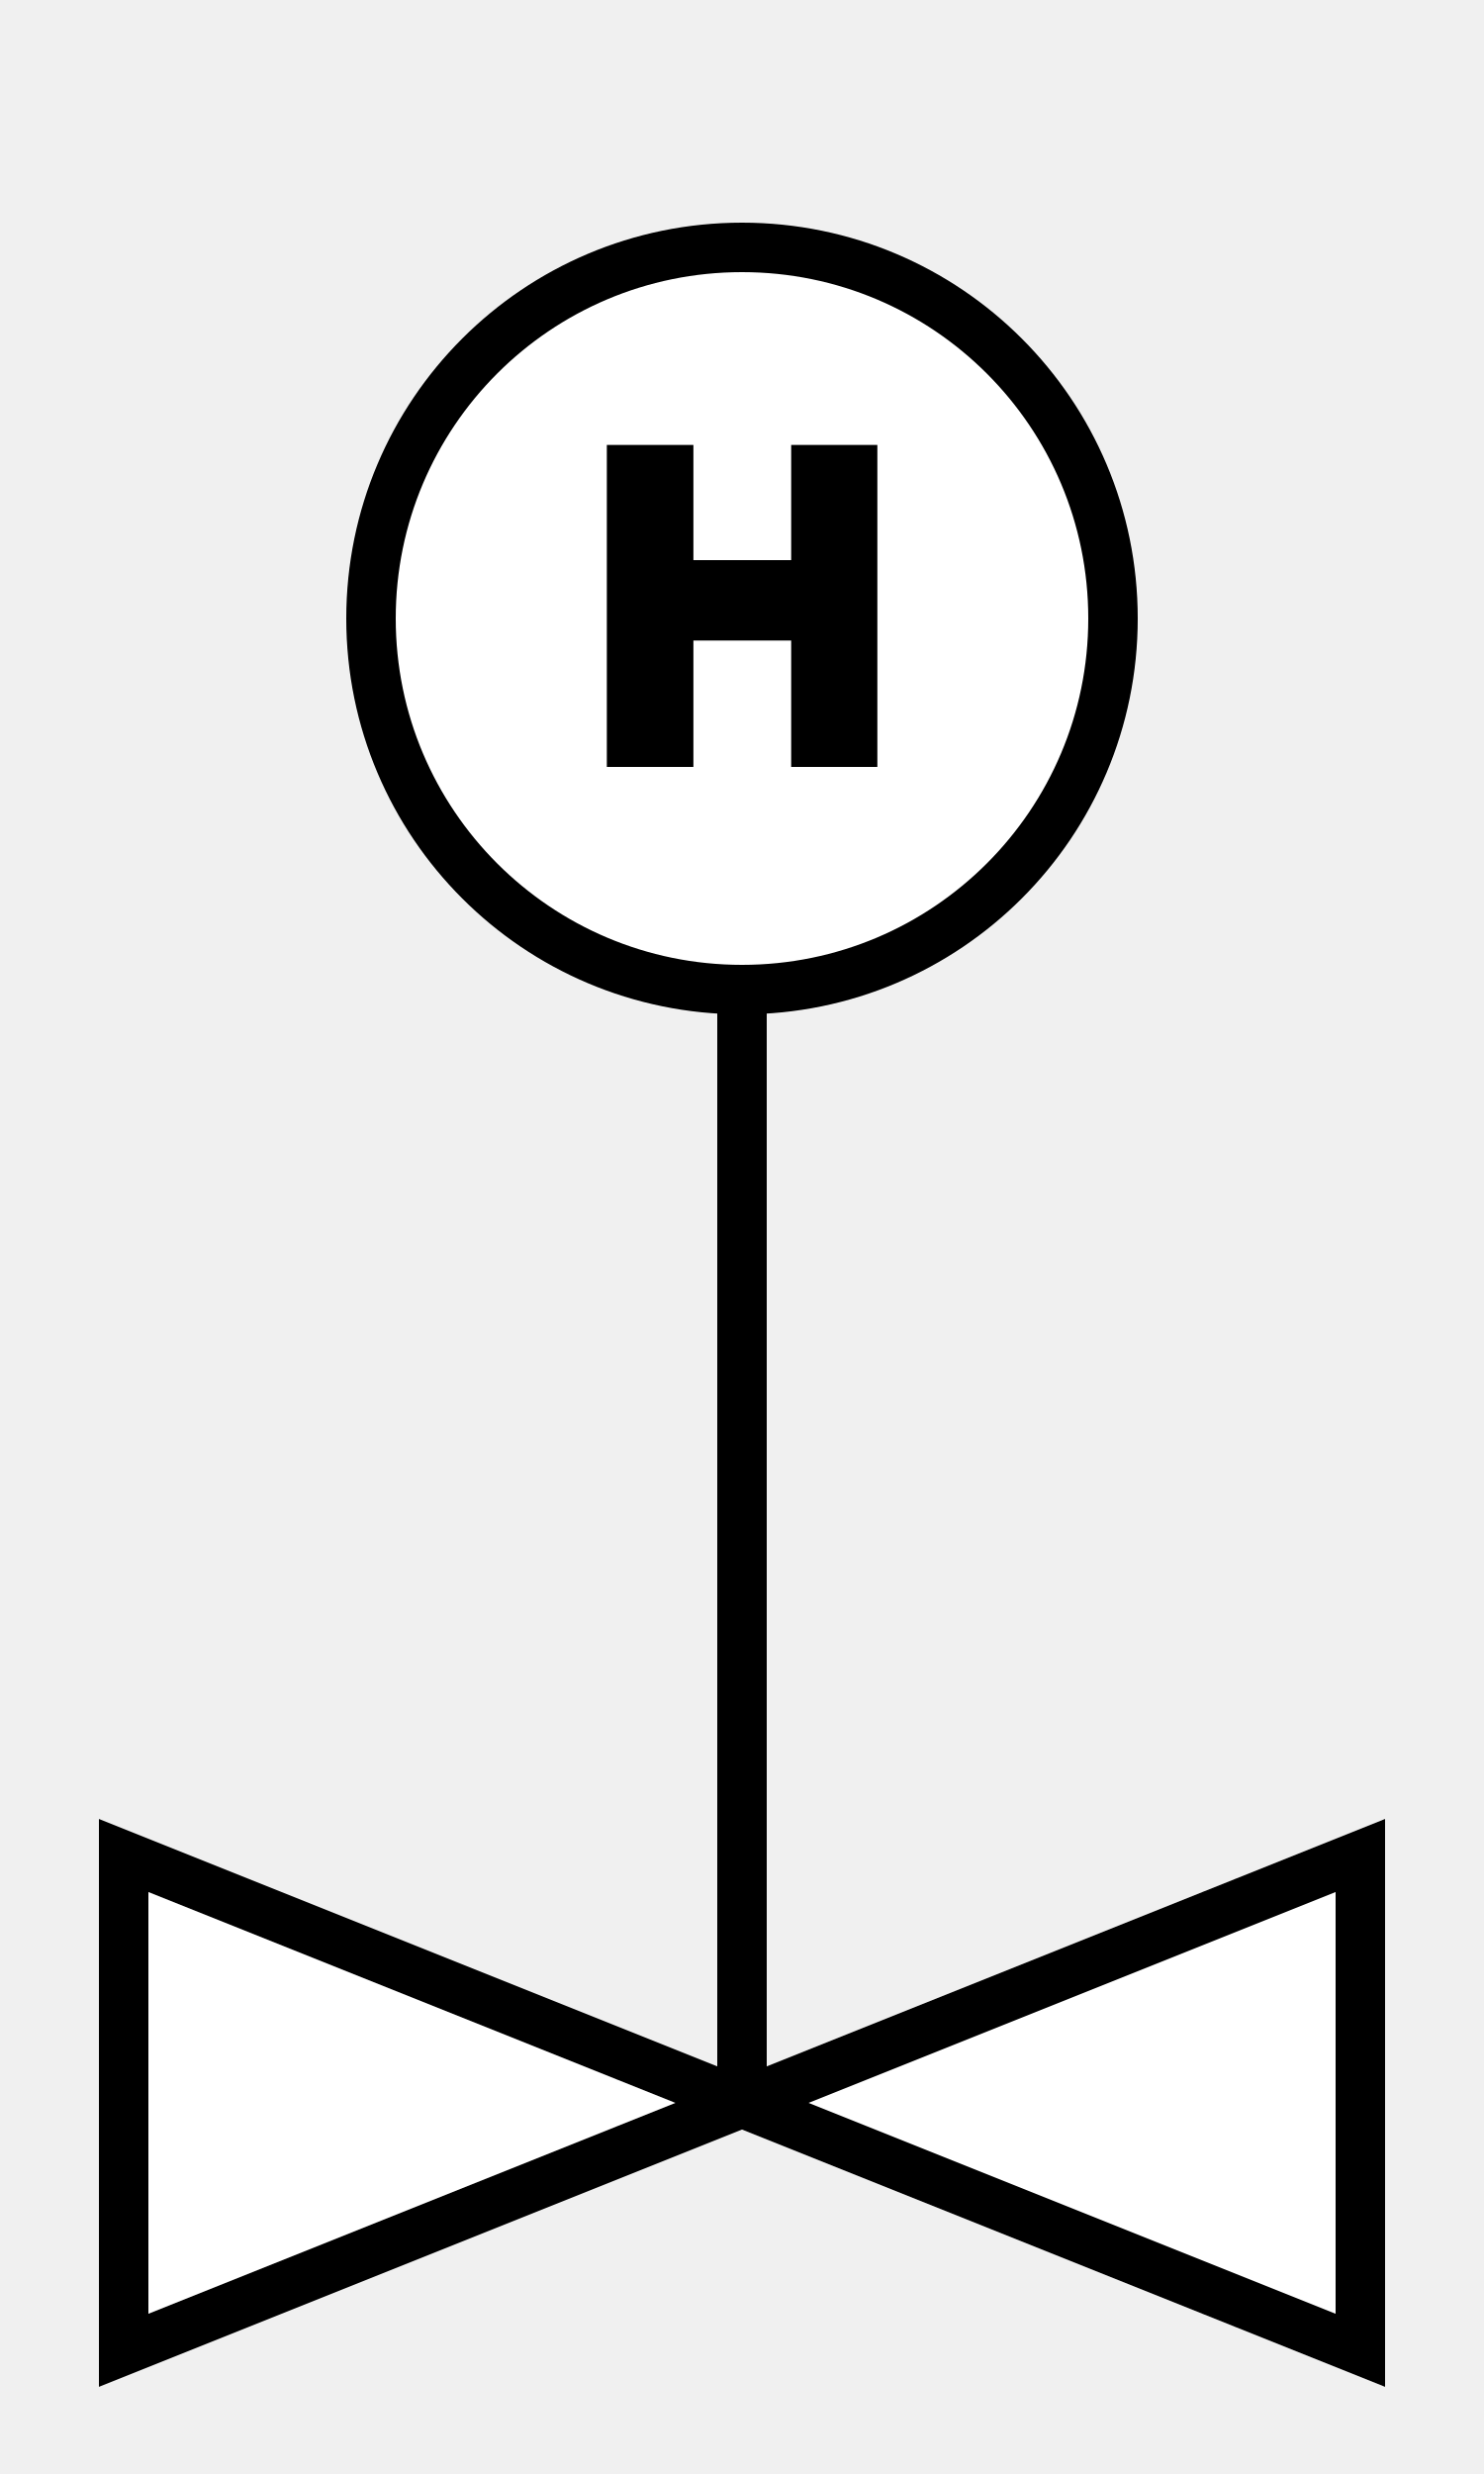
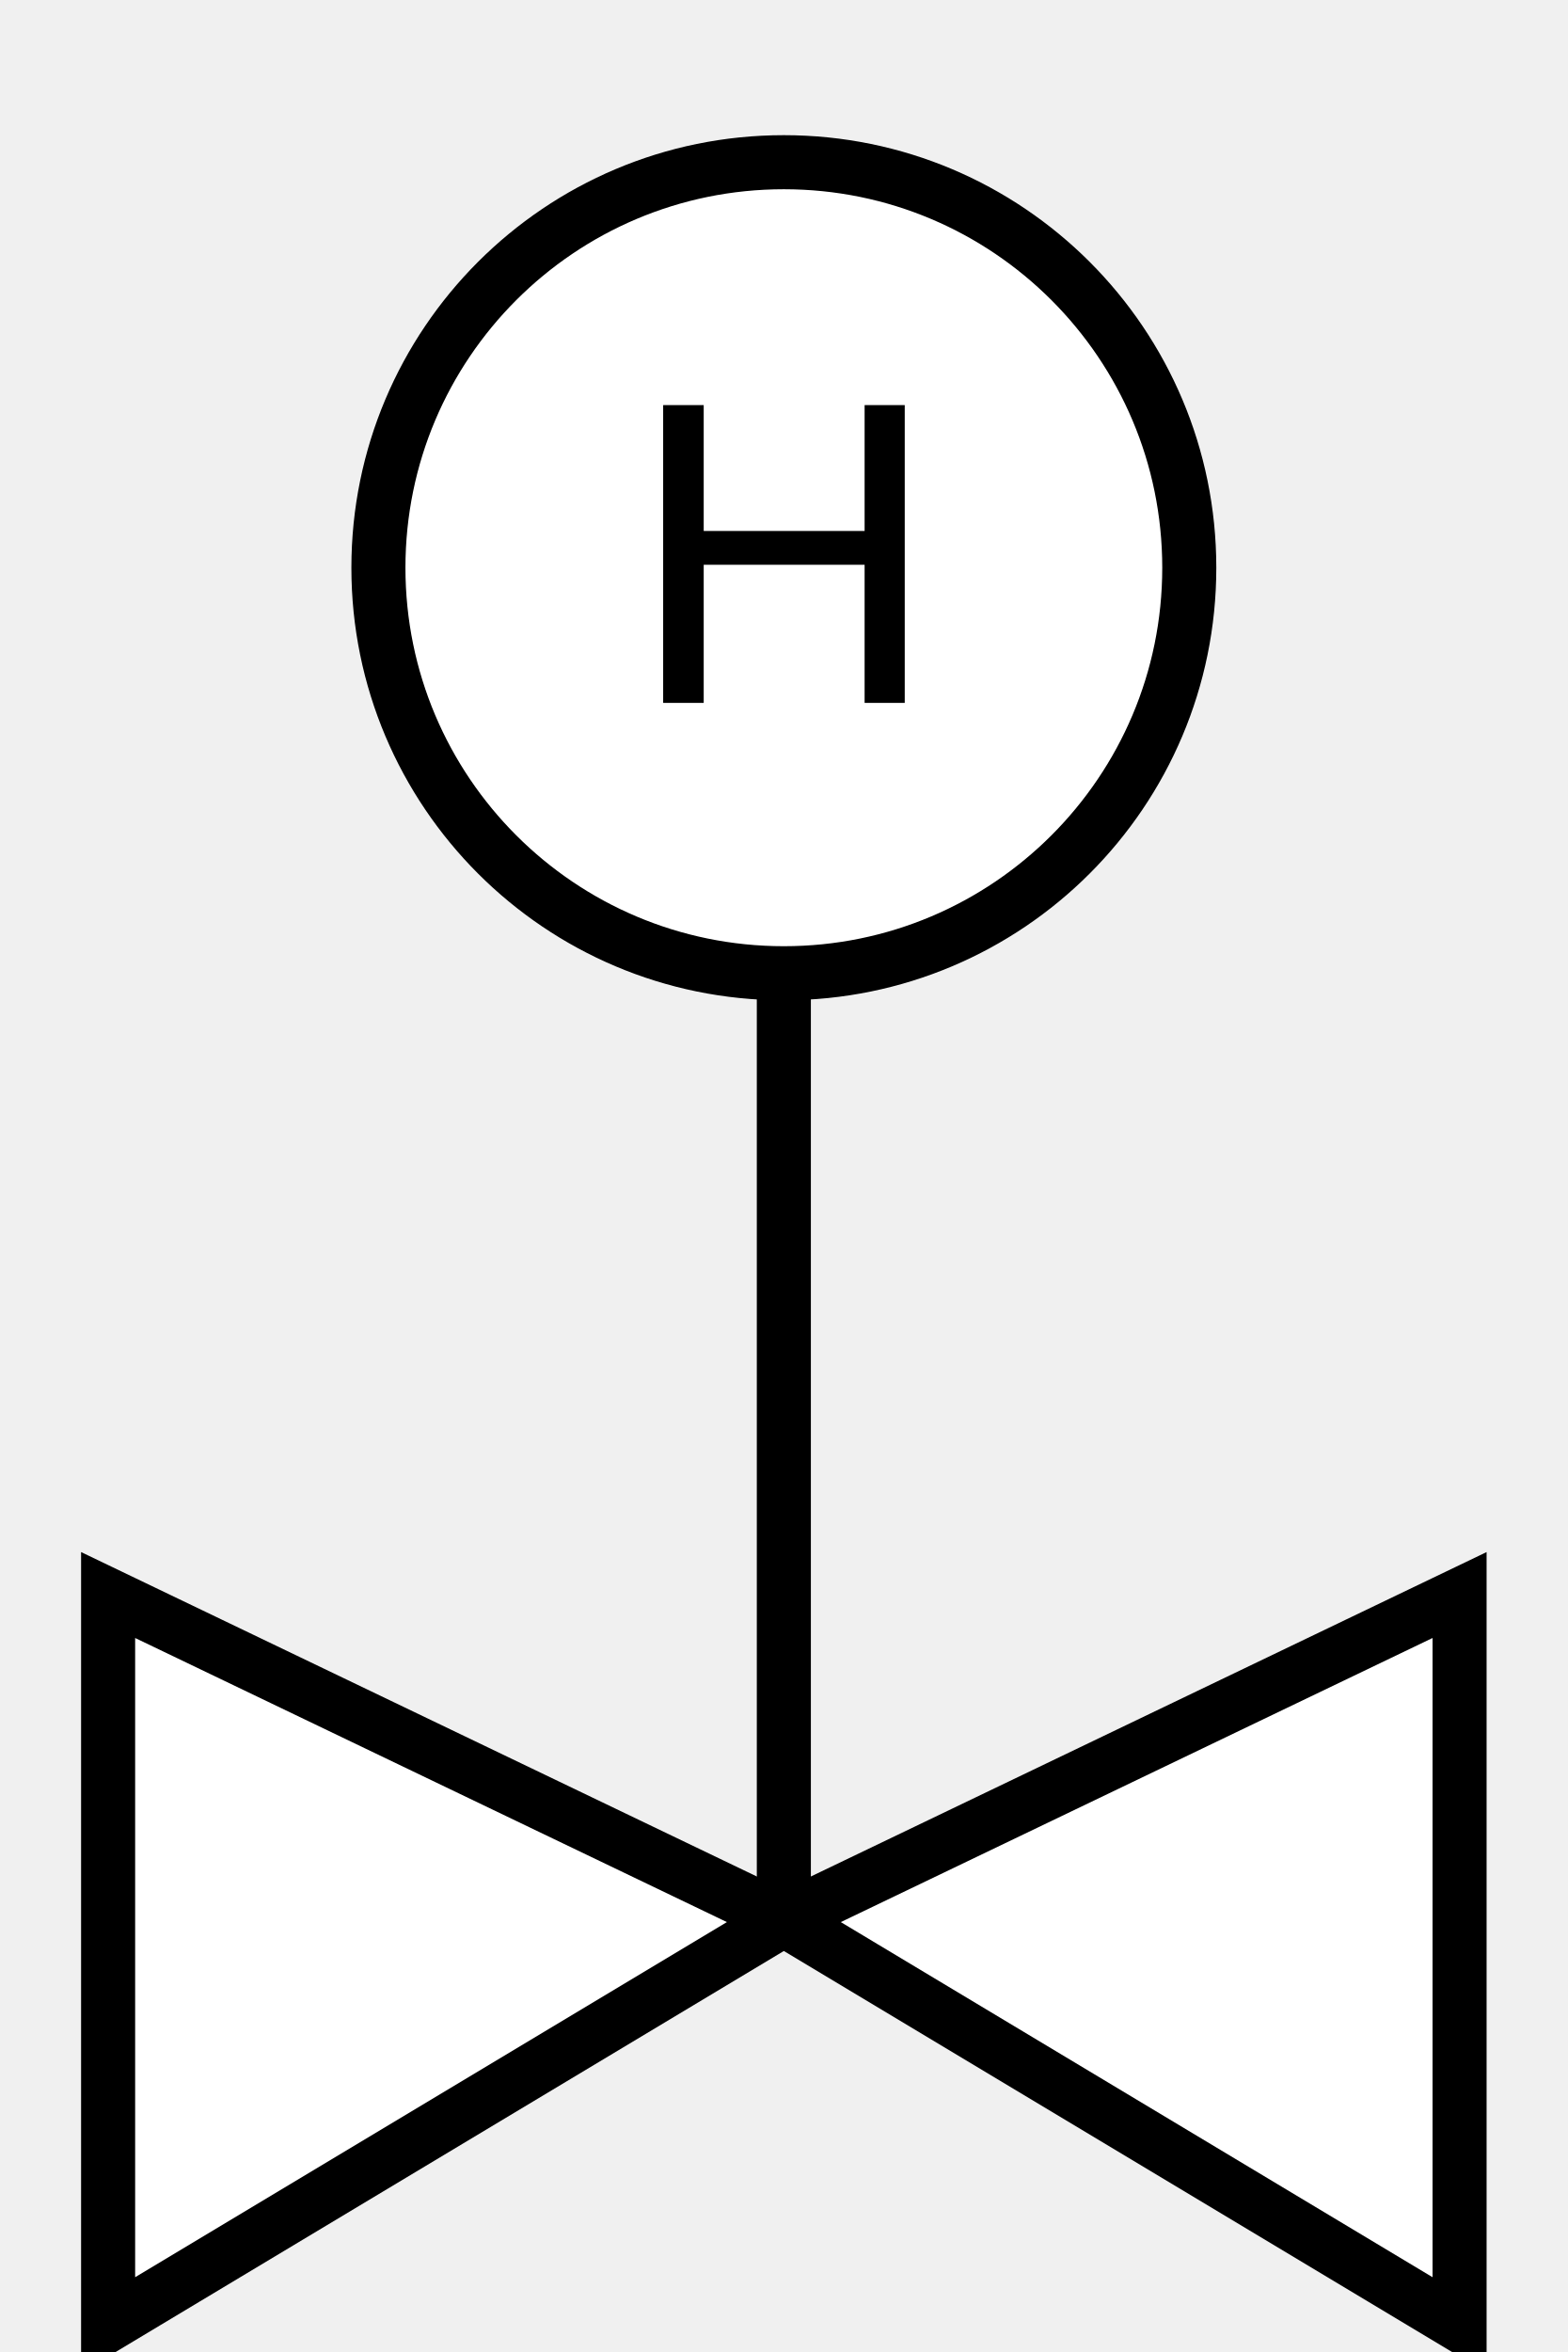
- <svg xmlns="http://www.w3.org/2000/svg" viewBox="0 0 60 100" fill="none" stroke="black" stroke-width="2">
-   <polygon points="5,75 30,85 5,95" fill="white" />
-   <polygon points="55,75 30,85 55,95" fill="white" />
-   <line x1="30" y1="85" x2="30" y2="40" />
-   <circle cx="30" cy="25" r="15" fill="white" />
-   <text x="30" y="30" text-anchor="middle" font-family="Arial" font-size="16" fill="black">H</text>
+ <svg xmlns="http://www.w3.org/2000/svg" width="40" height="60" viewBox="4 -26 52 87" fill="none" stroke="black" stroke-width="2">
+   <polygon points="5,33 30,45 5,60" fill="white" />
+   <polygon points="55,33 30,45 55,60" fill="white" />
+   <line x1="30" y1="45" x2="30" y2="5" />
+   <circle cx="30" cy="-5" r="15" fill="white" />
+   <text x="30" y="-5" text-anchor="middle" font-family="Arial" font-size="16" fill="black" stroke="none" dy="5">H</text>
</svg>
